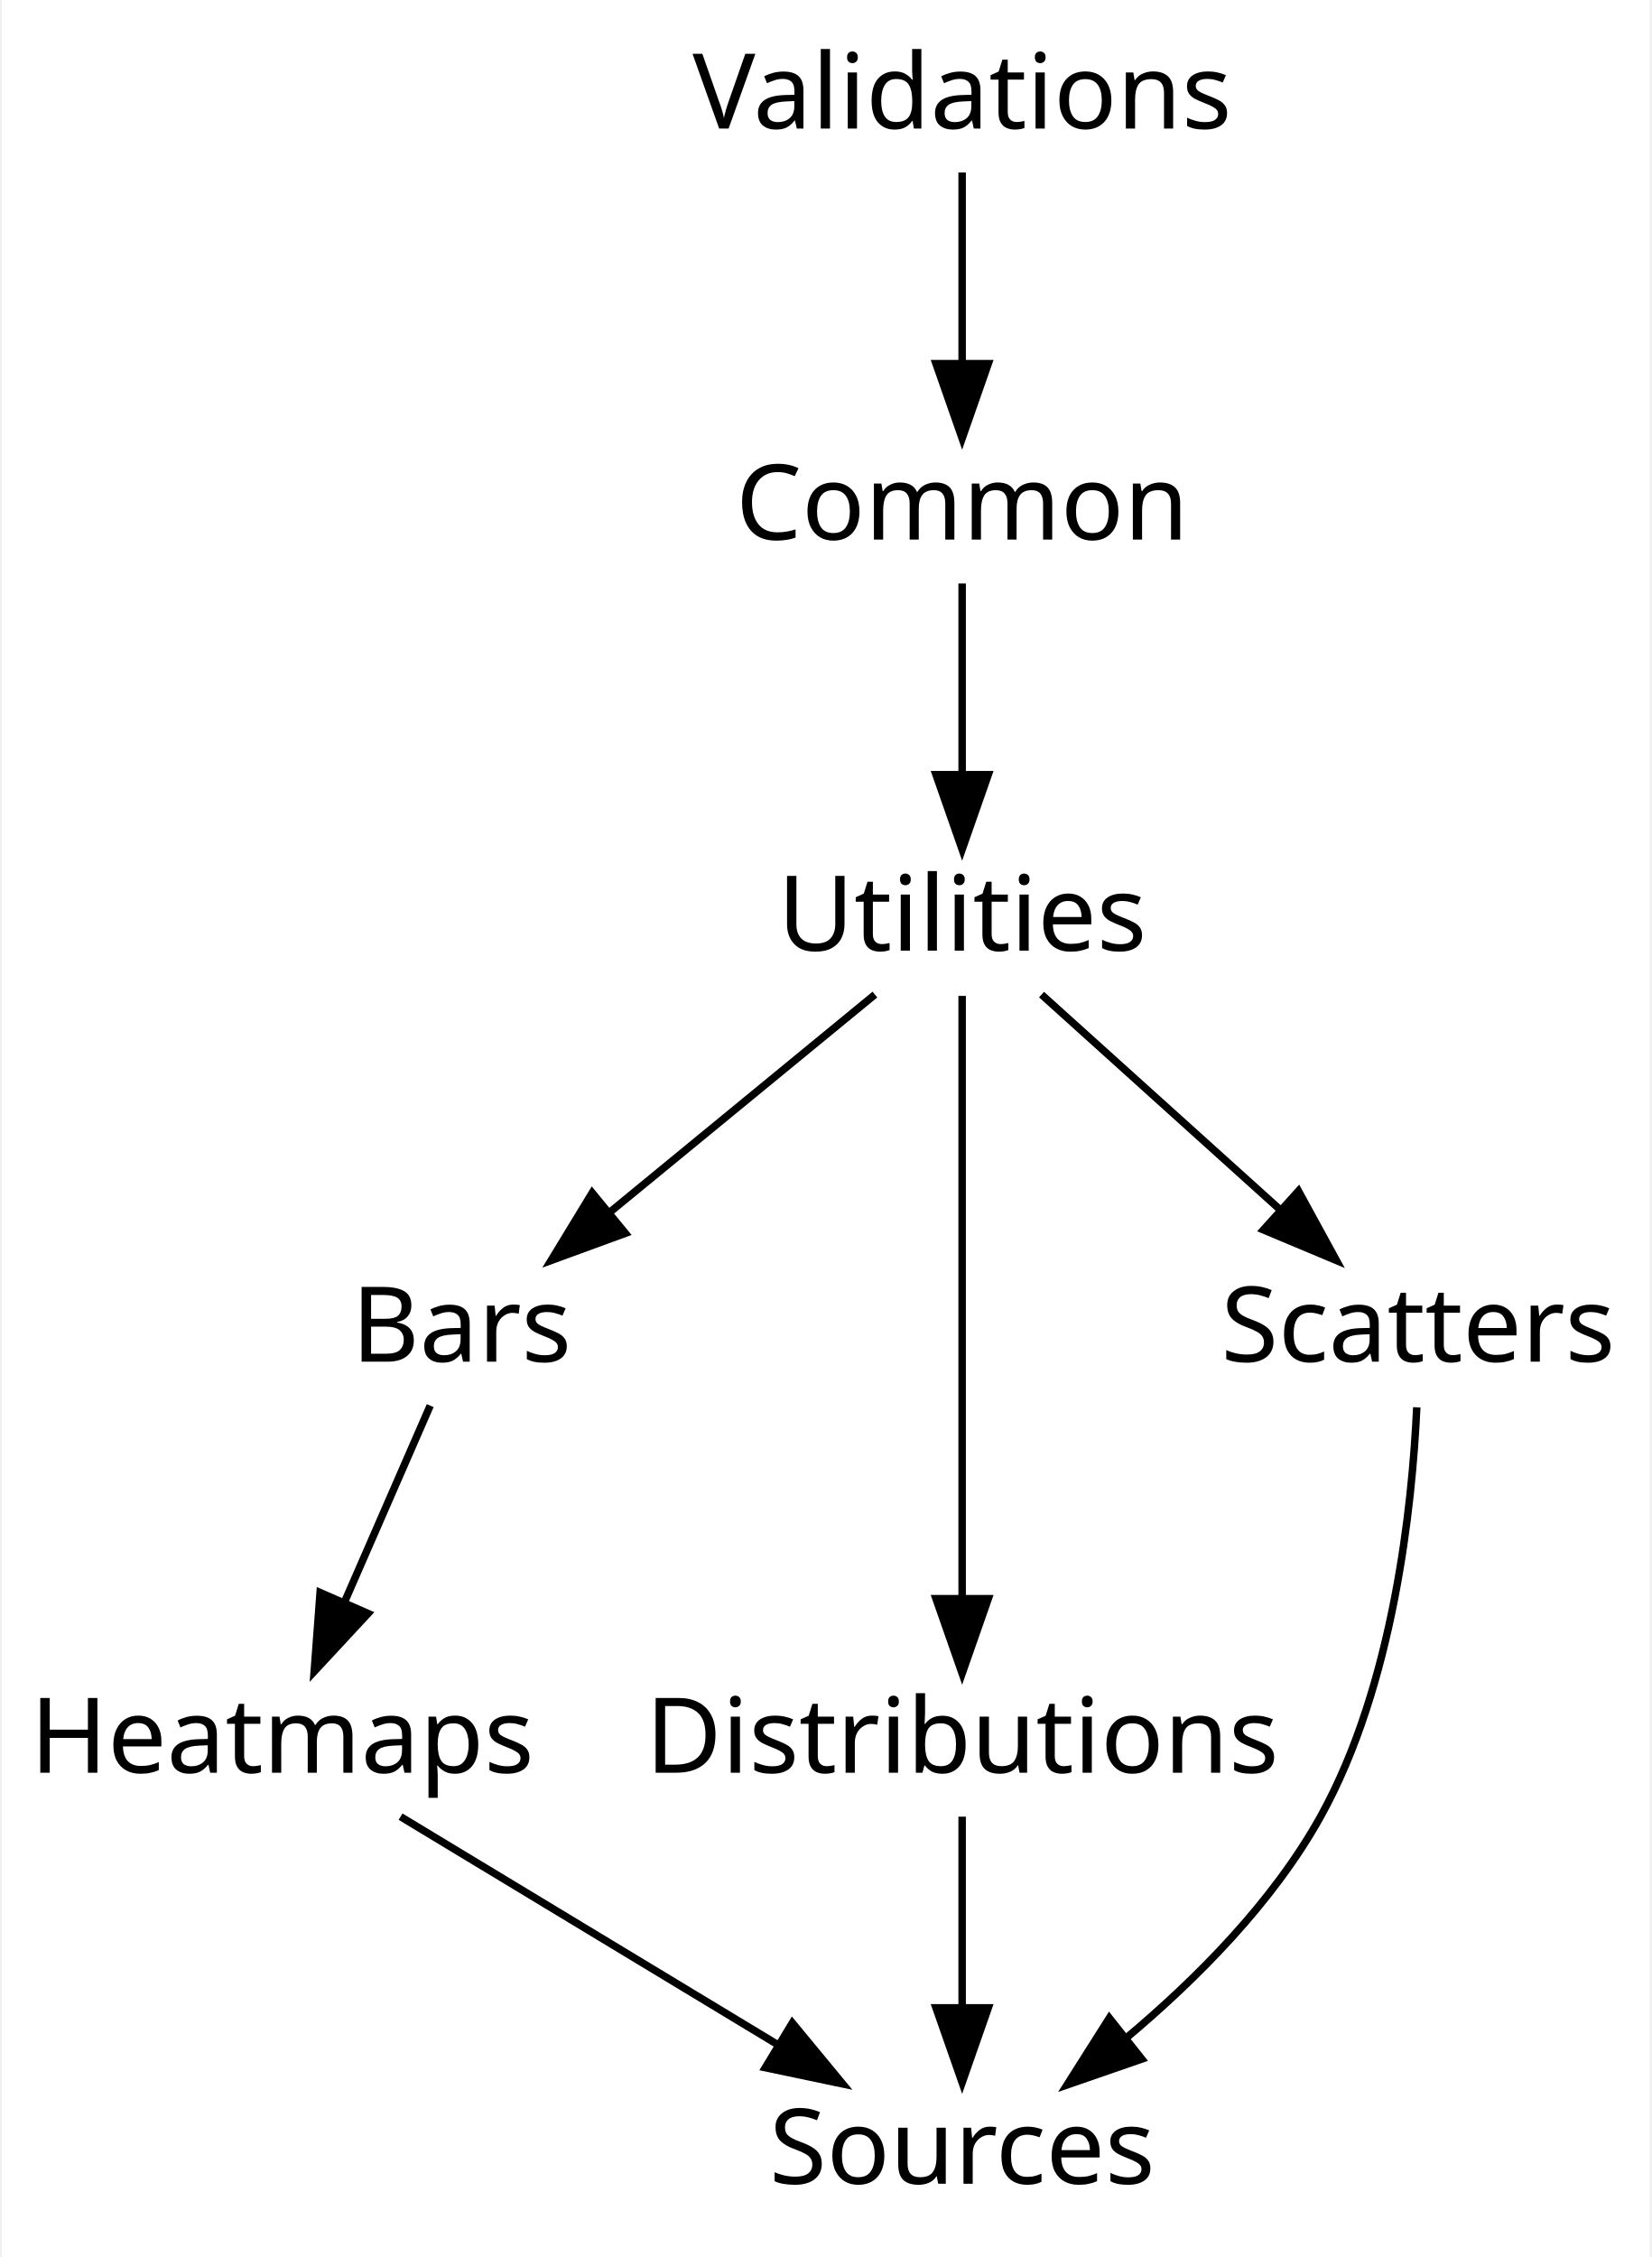
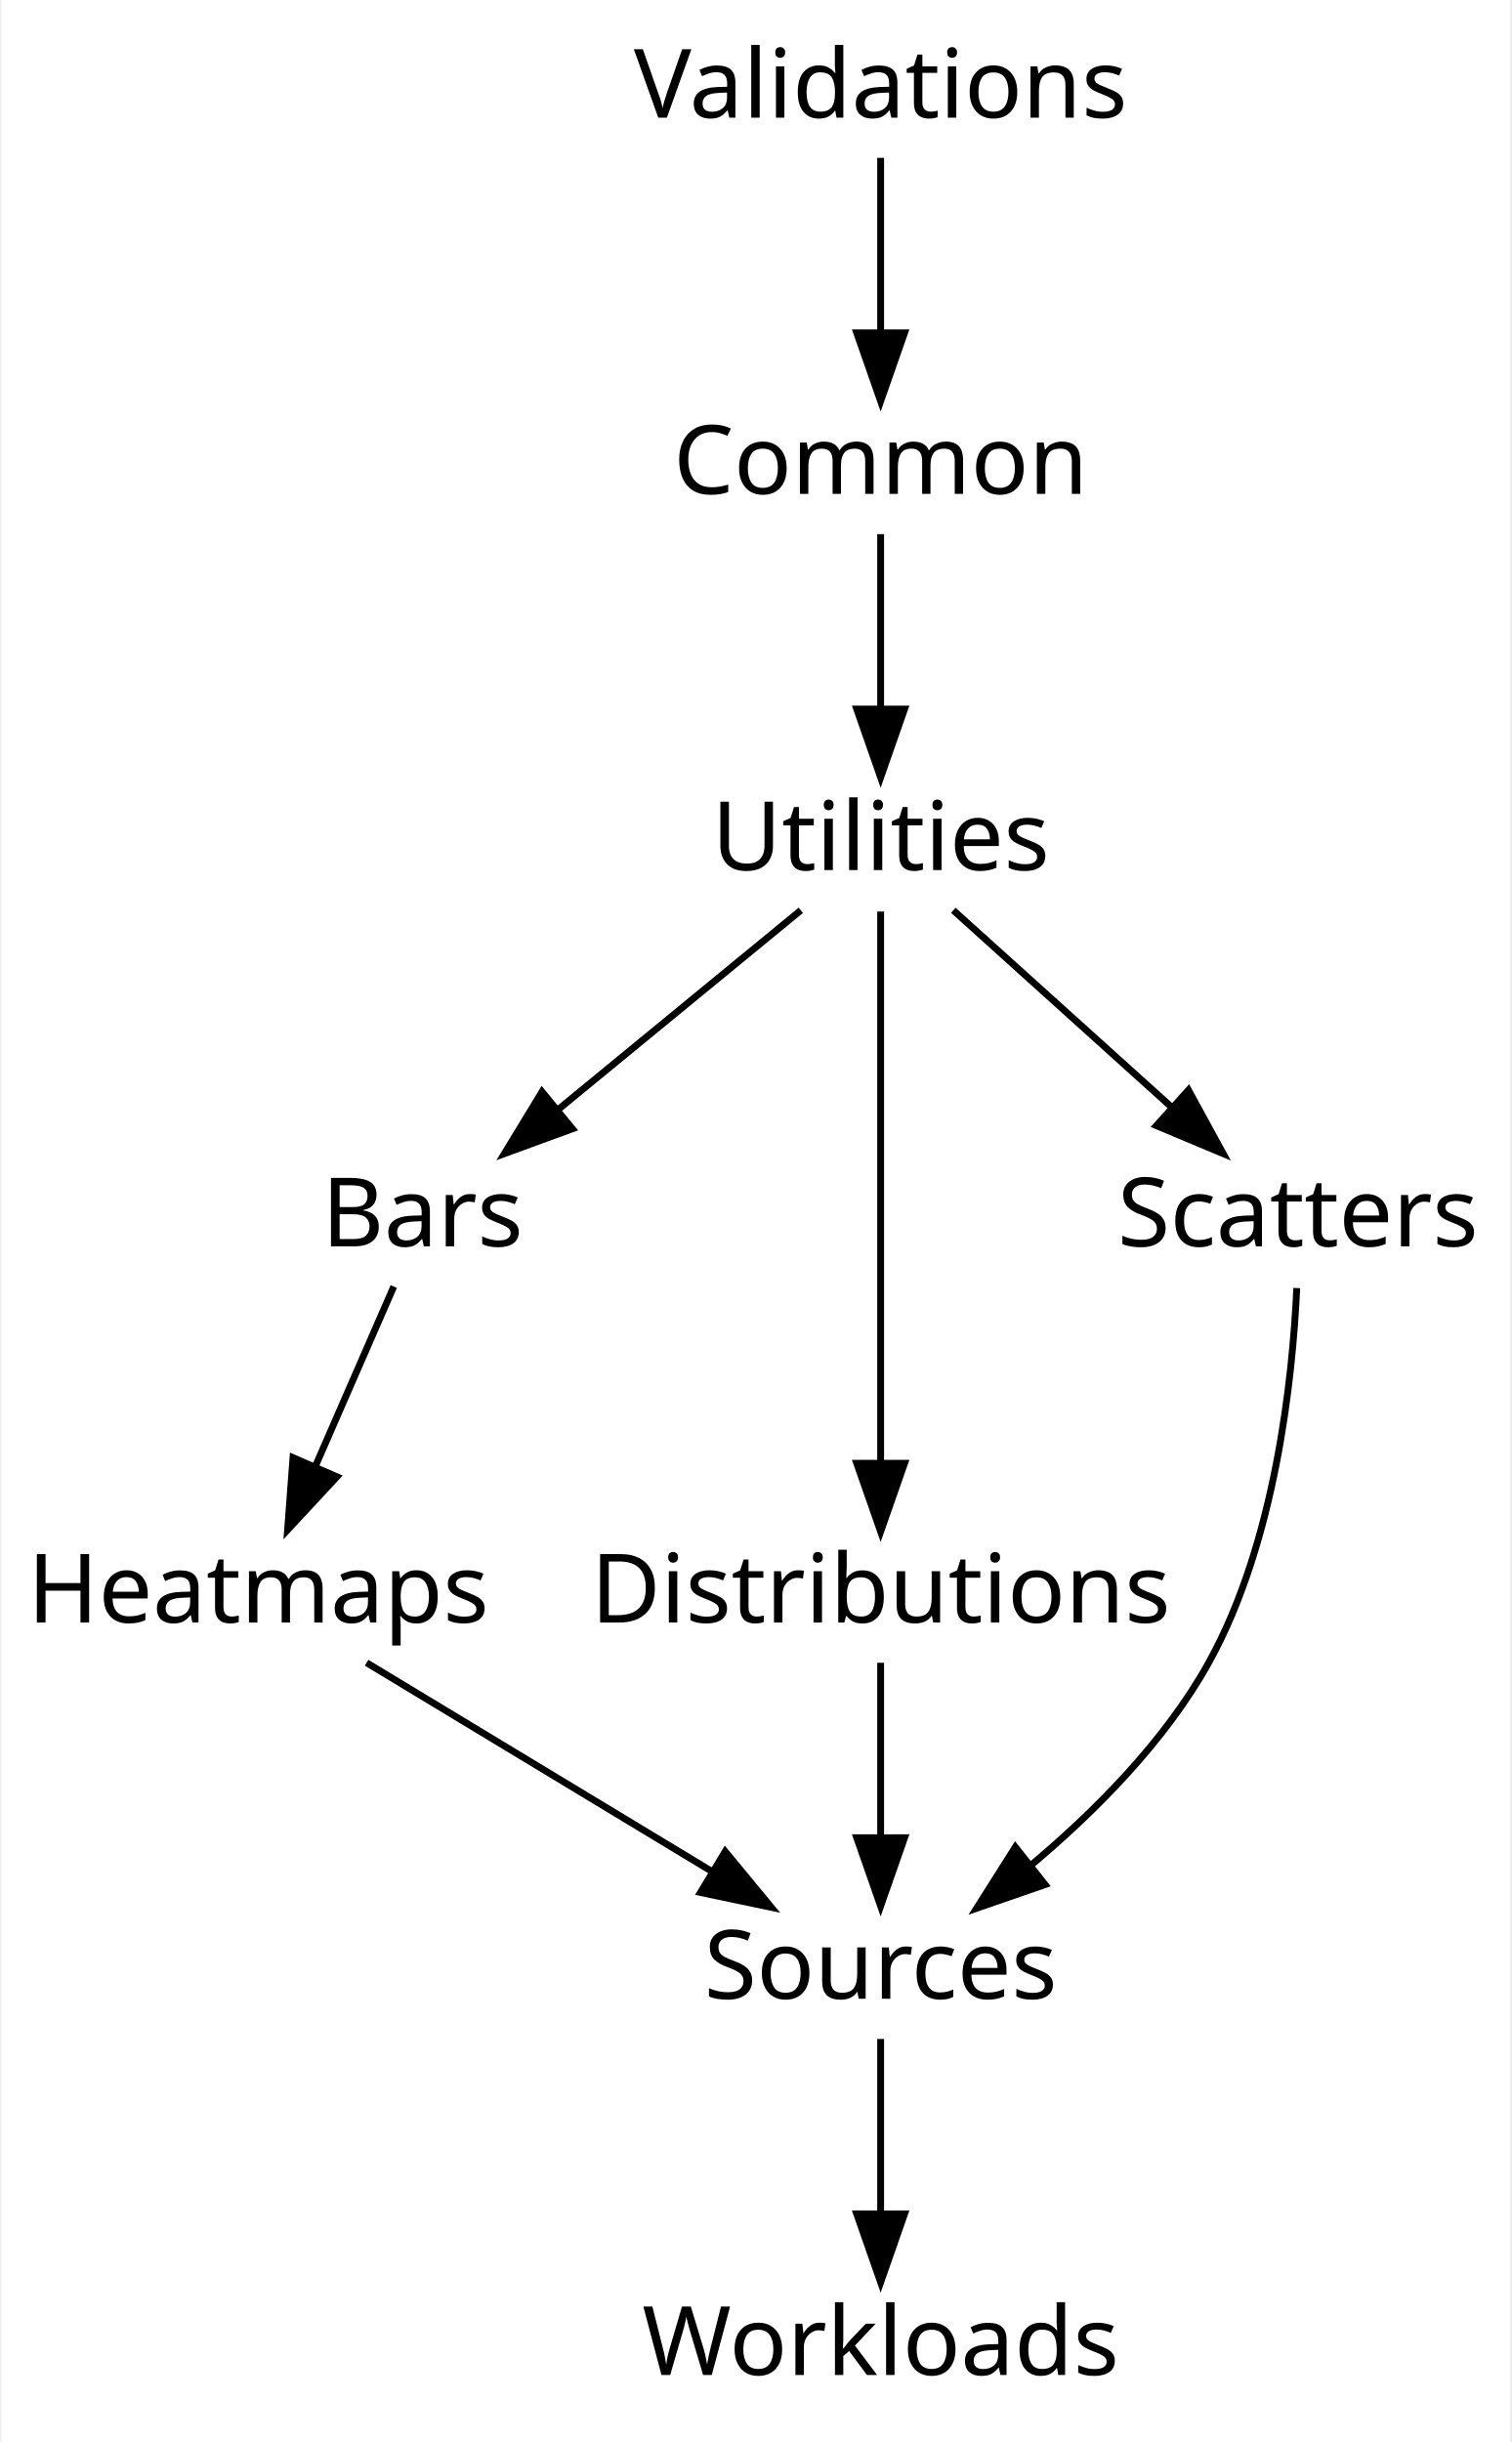
- <svg xmlns="http://www.w3.org/2000/svg" xmlns:xlink="http://www.w3.org/1999/xlink" width="221pt" height="302pt" viewBox="0.00 0.00 220.50 302.00">
-   <g id="graph0" class="graph" transform="scale(1 1) rotate(0) translate(4 298)">
-     <polygon fill="#ffffff" stroke="transparent" points="-4,4 -4,-298 216.5,-298 216.5,4 -4,4" />
+ <svg xmlns="http://www.w3.org/2000/svg" xmlns:xlink="http://www.w3.org/1999/xlink" width="221pt" height="357pt" viewBox="0.00 0.00 220.50 357.00">
+   <g id="graph0" class="graph" transform="scale(1 1) rotate(0) translate(4 353)">
+     <polygon fill="#ffffff" stroke="transparent" points="-4,4 -4,-353 216.5,-353 216.5,4 -4,4" />
    <g id="node1" class="node">
      <g id="a_node1">
        <a xlink:href="bars.html" xlink:title="Bars" target="_top">
-           <polygon fill="none" stroke="#ffffff" points="73.5,-129 41.5,-129 41.5,-110 73.5,-110 73.5,-129" />
-           <text text-anchor="middle" x="57.5" y="-115.8" font-family="Sans-Serif" font-size="14.00" fill="#000000">Bars</text>
+           <polygon fill="none" stroke="#ffffff" points="73.5,-184 41.5,-184 41.5,-165 73.5,-165 73.5,-184" />
+           <text text-anchor="middle" x="57.5" y="-170.8" font-family="Sans-Serif" font-size="14.00" fill="#000000">Bars</text>
        </a>
      </g>
    </g>
    <g id="node6" class="node">
      <g id="a_node6">
        <a xlink:href="heatmaps.html" xlink:title="Heatmaps" target="_top">
-           <polygon fill="none" stroke="#ffffff" points="67,-74 0,-74 0,-55 67,-55 67,-74" />
-           <text text-anchor="middle" x="33.5" y="-60.8" font-family="Sans-Serif" font-size="14.00" fill="#000000">Heatmaps</text>
+           <polygon fill="none" stroke="#ffffff" points="67,-129 0,-129 0,-110 67,-110 67,-129" />
+           <text text-anchor="middle" x="33.5" y="-115.8" font-family="Sans-Serif" font-size="14.00" fill="#000000">Heatmaps</text>
        </a>
      </g>
    </g>
    <g id="edge4" class="edge">
-       <path fill="none" stroke="#000000" d="M53.319,-109.92C50.158,-102.675 45.714,-92.49 41.835,-83.601" />
-       <polygon fill="#000000" stroke="#000000" points="45.002,-82.106 37.794,-74.341 38.586,-84.906 45.002,-82.106" />
+       <path fill="none" stroke="#000000" d="M53.319,-164.92C50.158,-157.675 45.714,-147.49 41.835,-138.601" />
+       <polygon fill="#000000" stroke="#000000" points="45.002,-137.106 37.794,-129.341 38.586,-139.906 45.002,-137.106" />
    </g>
    <g id="node2" class="node">
      <g id="a_node2">
        <a xlink:href="utilities.html" xlink:title="Utilities" target="_top">
-           <polygon fill="none" stroke="#ffffff" points="148.5,-184 100.5,-184 100.5,-165 148.5,-165 148.5,-184" />
-           <text text-anchor="middle" x="124.5" y="-170.8" font-family="Sans-Serif" font-size="14.00" fill="#000000">Utilities</text>
+           <polygon fill="none" stroke="#ffffff" points="148.5,-239 100.5,-239 100.5,-220 148.5,-220 148.5,-239" />
+           <text text-anchor="middle" x="124.5" y="-225.8" font-family="Sans-Serif" font-size="14.00" fill="#000000">Utilities</text>
        </a>
      </g>
    </g>
    <g id="edge1" class="edge">
-       <path fill="none" stroke="#000000" d="M112.829,-164.92C103.055,-156.896 88.888,-145.266 77.337,-135.784" />
-       <polygon fill="#000000" stroke="#000000" points="79.438,-132.981 69.488,-129.341 74.996,-138.391 79.438,-132.981" />
+       <path fill="none" stroke="#000000" d="M112.829,-219.92C103.055,-211.896 88.888,-200.266 77.337,-190.784" />
+       <polygon fill="#000000" stroke="#000000" points="79.438,-187.981 69.488,-184.341 74.996,-193.391 79.438,-187.981" />
    </g>
    <g id="node5" class="node">
      <g id="a_node5">
        <a xlink:href="distributions.html" xlink:title="Distributions" target="_top">
-           <polygon fill="none" stroke="#ffffff" points="164,-74 85,-74 85,-55 164,-55 164,-74" />
-           <text text-anchor="middle" x="124.5" y="-60.8" font-family="Sans-Serif" font-size="14.00" fill="#000000">Distributions</text>
+           <polygon fill="none" stroke="#ffffff" points="164,-129 85,-129 85,-110 164,-110 164,-129" />
+           <text text-anchor="middle" x="124.5" y="-115.8" font-family="Sans-Serif" font-size="14.00" fill="#000000">Distributions</text>
        </a>
      </g>
    </g>
    <g id="edge3" class="edge">
-       <path fill="none" stroke="#000000" d="M124.5,-164.738C124.5,-146.754 124.5,-108.065 124.5,-84.36" />
-       <polygon fill="#000000" stroke="#000000" points="128,-84.083 124.5,-74.083 121,-84.083 128,-84.083" />
+       <path fill="none" stroke="#000000" d="M124.5,-219.738C124.5,-201.754 124.5,-163.065 124.5,-139.36" />
+       <polygon fill="#000000" stroke="#000000" points="128,-139.083 124.5,-129.083 121,-139.083 128,-139.083" />
    </g>
    <g id="node7" class="node">
      <g id="a_node7">
        <a xlink:href="scatters.html" xlink:title="Scatters" target="_top">
-           <polygon fill="none" stroke="#ffffff" points="212.5,-129 158.5,-129 158.5,-110 212.5,-110 212.5,-129" />
-           <text text-anchor="middle" x="185.5" y="-115.8" font-family="Sans-Serif" font-size="14.00" fill="#000000">Scatters</text>
+           <polygon fill="none" stroke="#ffffff" points="212.5,-184 158.5,-184 158.5,-165 212.5,-165 212.5,-184" />
+           <text text-anchor="middle" x="185.5" y="-170.8" font-family="Sans-Serif" font-size="14.00" fill="#000000">Scatters</text>
        </a>
      </g>
    </g>
    <g id="edge5" class="edge">
-       <path fill="none" stroke="#000000" d="M135.125,-164.92C143.939,-156.974 156.673,-145.492 167.133,-136.06" />
-       <polygon fill="#000000" stroke="#000000" points="169.502,-138.637 174.586,-129.341 164.815,-133.438 169.502,-138.637" />
+       <path fill="none" stroke="#000000" d="M135.125,-219.92C143.939,-211.974 156.673,-200.492 167.133,-191.06" />
+       <polygon fill="#000000" stroke="#000000" points="169.502,-193.637 174.586,-184.341 164.815,-188.438 169.502,-193.637" />
    </g>
    <g id="node3" class="node">
      <g id="a_node3">
        <a xlink:href="common.html" xlink:title="Common" target="_top">
-           <polygon fill="none" stroke="#ffffff" points="155,-239 94,-239 94,-220 155,-220 155,-239" />
-           <text text-anchor="middle" x="124.5" y="-225.8" font-family="Sans-Serif" font-size="14.00" fill="#000000">Common</text>
+           <polygon fill="none" stroke="#ffffff" points="155,-294 94,-294 94,-275 155,-275 155,-294" />
+           <text text-anchor="middle" x="124.5" y="-280.8" font-family="Sans-Serif" font-size="14.00" fill="#000000">Common</text>
        </a>
      </g>
    </g>
    <g id="edge9" class="edge">
-       <path fill="none" stroke="#000000" d="M124.5,-219.92C124.5,-212.908 124.5,-203.144 124.5,-194.465" />
-       <polygon fill="#000000" stroke="#000000" points="128,-194.341 124.5,-184.341 121,-194.341 128,-194.341" />
+       <path fill="none" stroke="#000000" d="M124.5,-274.92C124.5,-267.908 124.5,-258.144 124.5,-249.465" />
+       <polygon fill="#000000" stroke="#000000" points="128,-249.341 124.5,-239.341 121,-249.341 128,-249.341" />
    </g>
    <g id="node4" class="node">
      <g id="a_node4">
        <a xlink:href="validations.html" xlink:title="Validations" target="_top">
-           <polygon fill="none" stroke="#ffffff" points="159.5,-294 89.5,-294 89.5,-275 159.5,-275 159.5,-294" />
-           <text text-anchor="middle" x="124.5" y="-280.8" font-family="Sans-Serif" font-size="14.00" fill="#000000">Validations</text>
+           <polygon fill="none" stroke="#ffffff" points="159.5,-349 89.5,-349 89.5,-330 159.5,-330 159.5,-349" />
+           <text text-anchor="middle" x="124.5" y="-335.8" font-family="Sans-Serif" font-size="14.00" fill="#000000">Validations</text>
        </a>
      </g>
    </g>
    <g id="edge2" class="edge">
-       <path fill="none" stroke="#000000" d="M124.5,-274.92C124.5,-267.908 124.5,-258.144 124.5,-249.465" />
-       <polygon fill="#000000" stroke="#000000" points="128,-249.341 124.5,-239.341 121,-249.341 128,-249.341" />
+       <path fill="none" stroke="#000000" d="M124.5,-329.92C124.5,-322.908 124.5,-313.144 124.5,-304.465" />
+       <polygon fill="#000000" stroke="#000000" points="128,-304.341 124.5,-294.341 121,-304.341 128,-304.341" />
    </g>
    <g id="node8" class="node">
      <g id="a_node8">
        <a xlink:href="sources.html" xlink:title="Sources" target="_top">
-           <polygon fill="none" stroke="#ffffff" points="151.5,-19 97.5,-19 97.5,0 151.5,0 151.5,-19" />
-           <text text-anchor="middle" x="124.5" y="-5.8" font-family="Sans-Serif" font-size="14.00" fill="#000000">Sources</text>
+           <polygon fill="none" stroke="#ffffff" points="151.5,-74 97.5,-74 97.5,-55 151.5,-55 151.5,-74" />
+           <text text-anchor="middle" x="124.5" y="-60.8" font-family="Sans-Serif" font-size="14.00" fill="#000000">Sources</text>
        </a>
      </g>
    </g>
    <g id="edge6" class="edge">
+       <path fill="none" stroke="#000000" d="M124.5,-109.92C124.5,-102.908 124.5,-93.144 124.5,-84.465" />
+       <polygon fill="#000000" stroke="#000000" points="128,-84.341 124.5,-74.341 121,-84.341 128,-84.341" />
+     </g>
+     <g id="edge7" class="edge">
+       <path fill="none" stroke="#000000" d="M49.351,-109.92C63.228,-101.532 83.622,-89.206 99.665,-79.51" />
+       <polygon fill="#000000" stroke="#000000" points="101.777,-82.323 108.525,-74.155 98.157,-76.332 101.777,-82.323" />
+     </g>
+     <g id="edge8" class="edge">
+       <path fill="none" stroke="#000000" d="M185.337,-164.694C184.729,-151.48 182.236,-127.59 172.5,-110 166.135,-98.5 155.865,-88.187 146.455,-80.299" />
+       <polygon fill="#000000" stroke="#000000" points="148.54,-77.486 138.527,-74.023 144.195,-82.974 148.54,-77.486" />
+     </g>
+     <g id="node9" class="node">
+       <g id="a_node9">
+         <a xlink:href="workloads.html" xlink:title="Workloads" target="_top">
+           <polygon fill="none" stroke="#ffffff" points="158.5,-19 90.5,-19 90.5,0 158.5,0 158.5,-19" />
+           <text text-anchor="middle" x="124.5" y="-5.8" font-family="Sans-Serif" font-size="14.00" fill="#000000">Workloads</text>
+         </a>
+       </g>
+     </g>
+     <g id="edge10" class="edge">
      <path fill="none" stroke="#000000" d="M124.5,-54.92C124.5,-47.908 124.5,-38.144 124.5,-29.465" />
      <polygon fill="#000000" stroke="#000000" points="128,-29.341 124.5,-19.341 121,-29.341 128,-29.341" />
    </g>
-     <g id="edge7" class="edge">
-       <path fill="none" stroke="#000000" d="M49.351,-54.92C63.228,-46.532 83.622,-34.206 99.665,-24.51" />
-       <polygon fill="#000000" stroke="#000000" points="101.777,-27.323 108.525,-19.155 98.157,-21.332 101.777,-27.323" />
-     </g>
-     <g id="edge8" class="edge">
-       <path fill="none" stroke="#000000" d="M185.337,-109.694C184.729,-96.48 182.236,-72.59 172.5,-55 166.135,-43.5 155.865,-33.187 146.455,-25.299" />
-       <polygon fill="#000000" stroke="#000000" points="148.54,-22.486 138.527,-19.023 144.195,-27.974 148.54,-22.486" />
-     </g>
  </g>
</svg>
